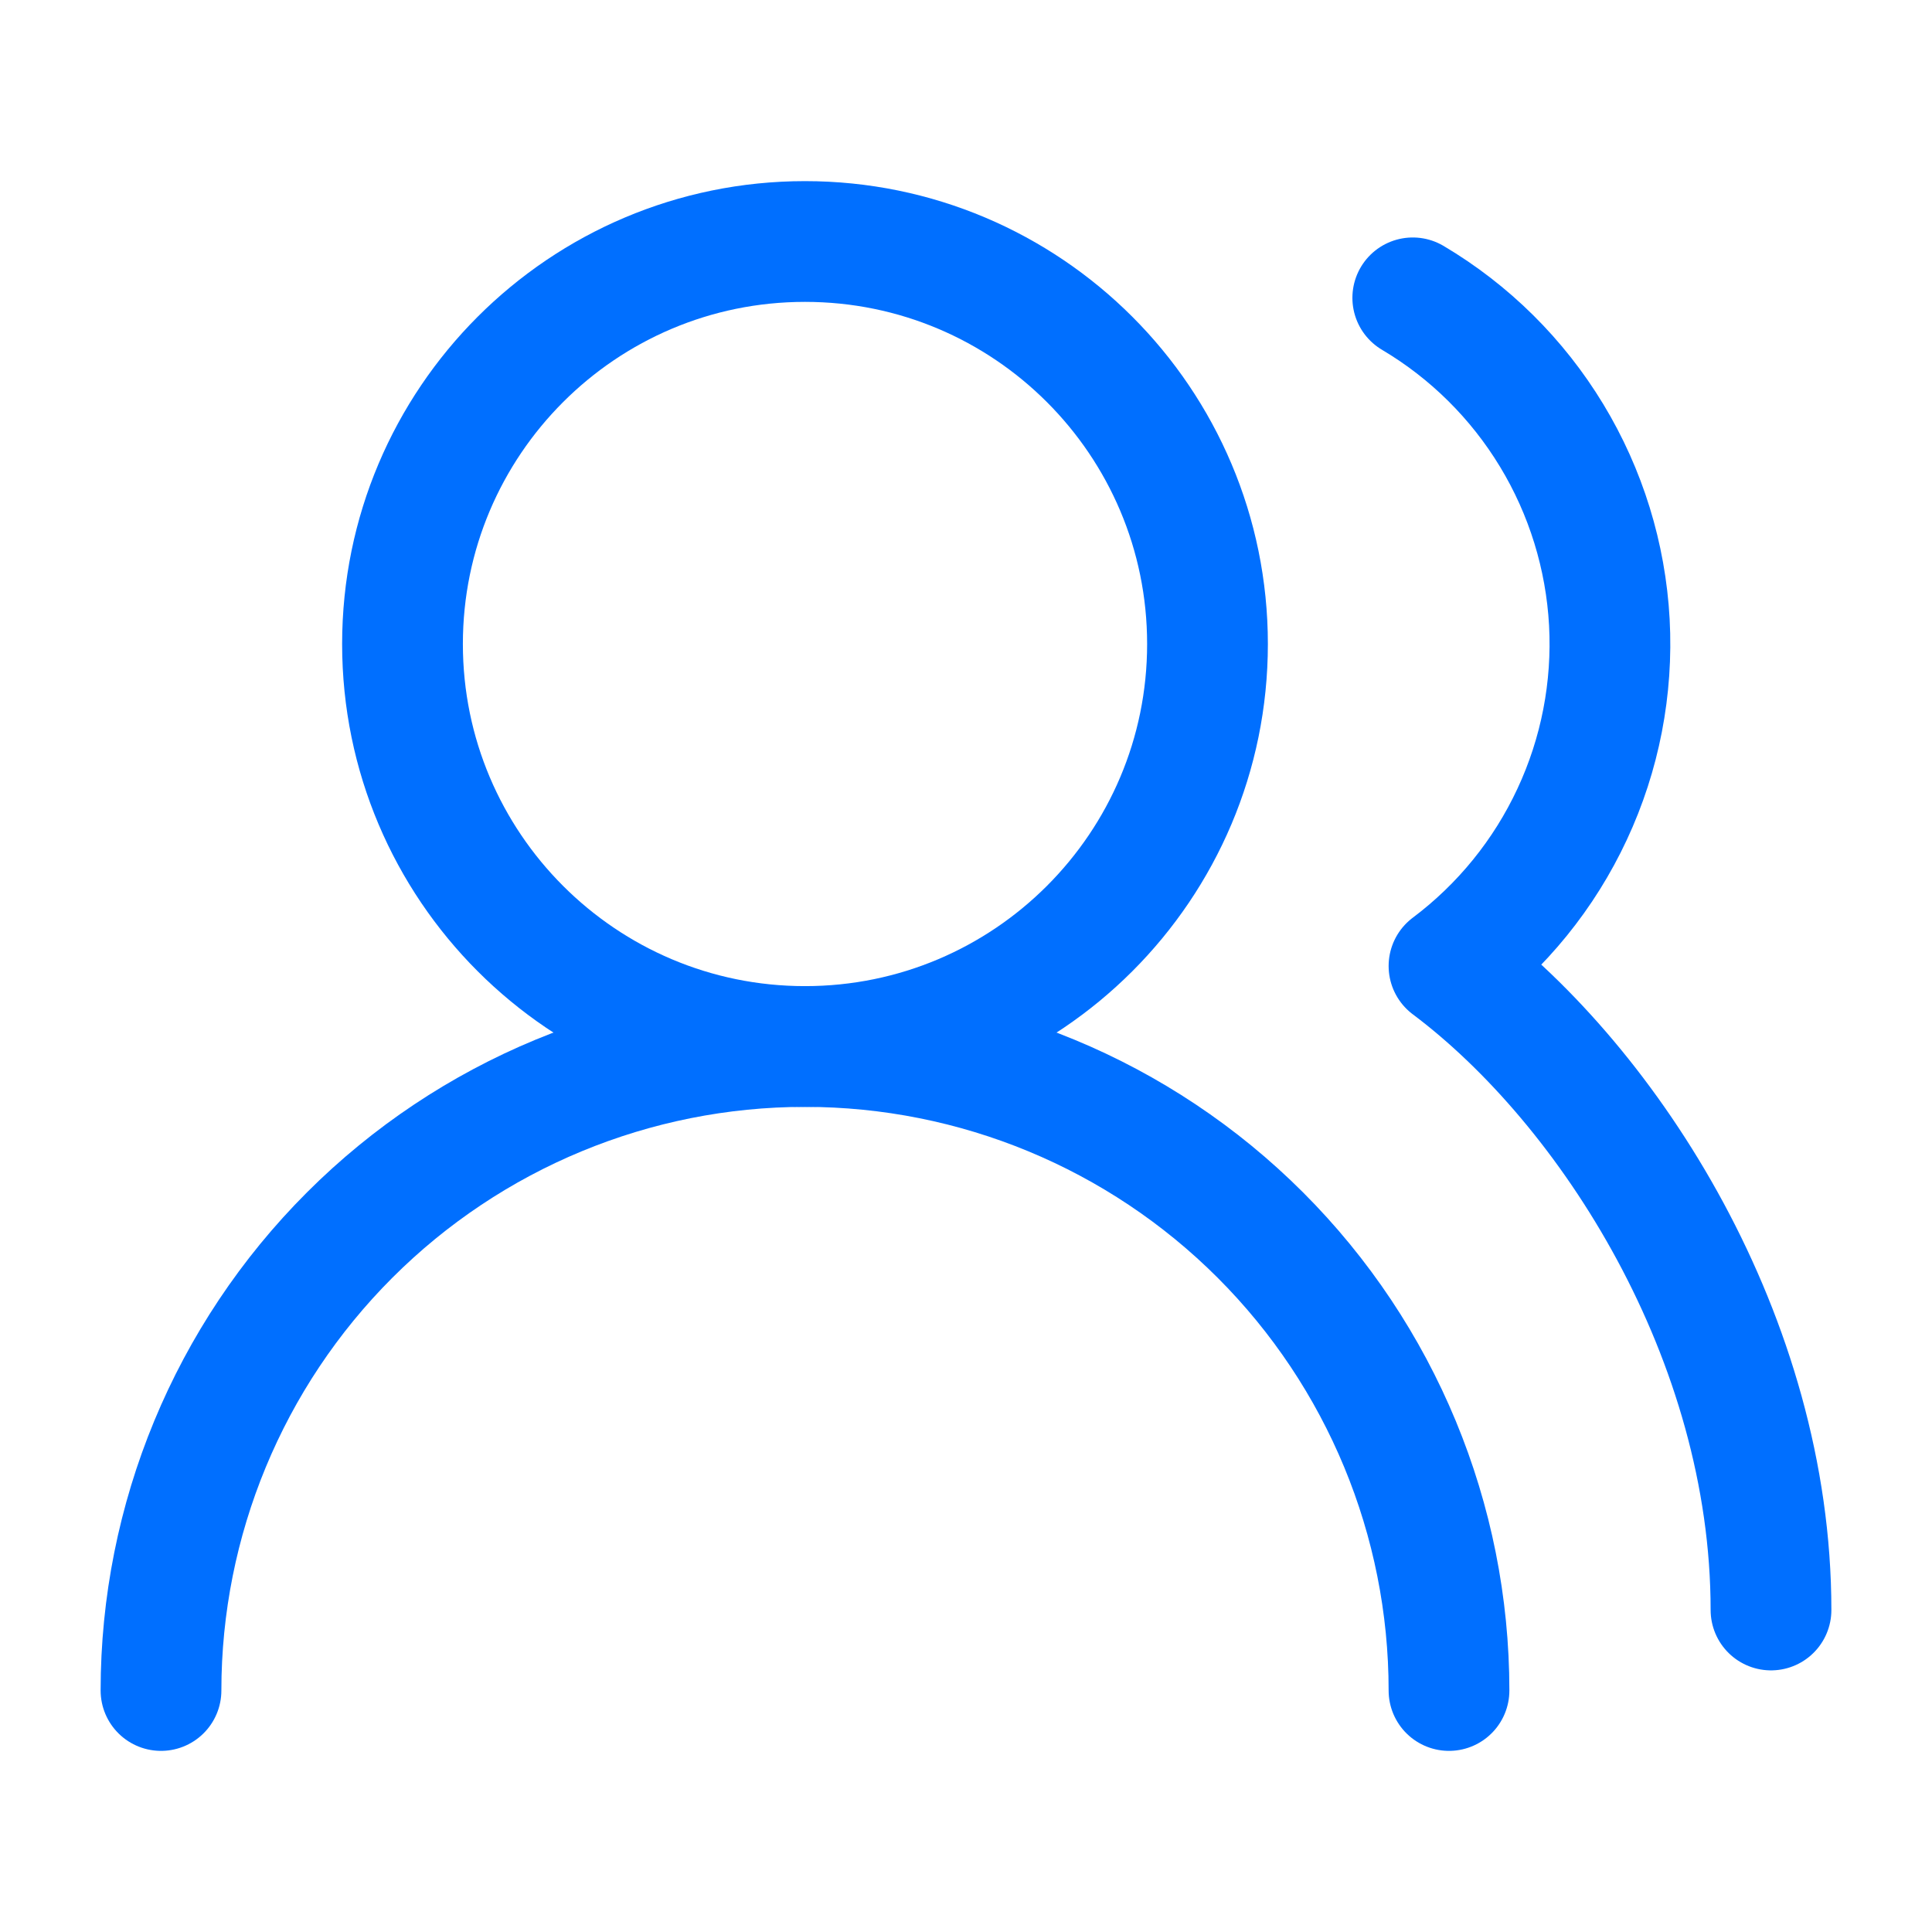
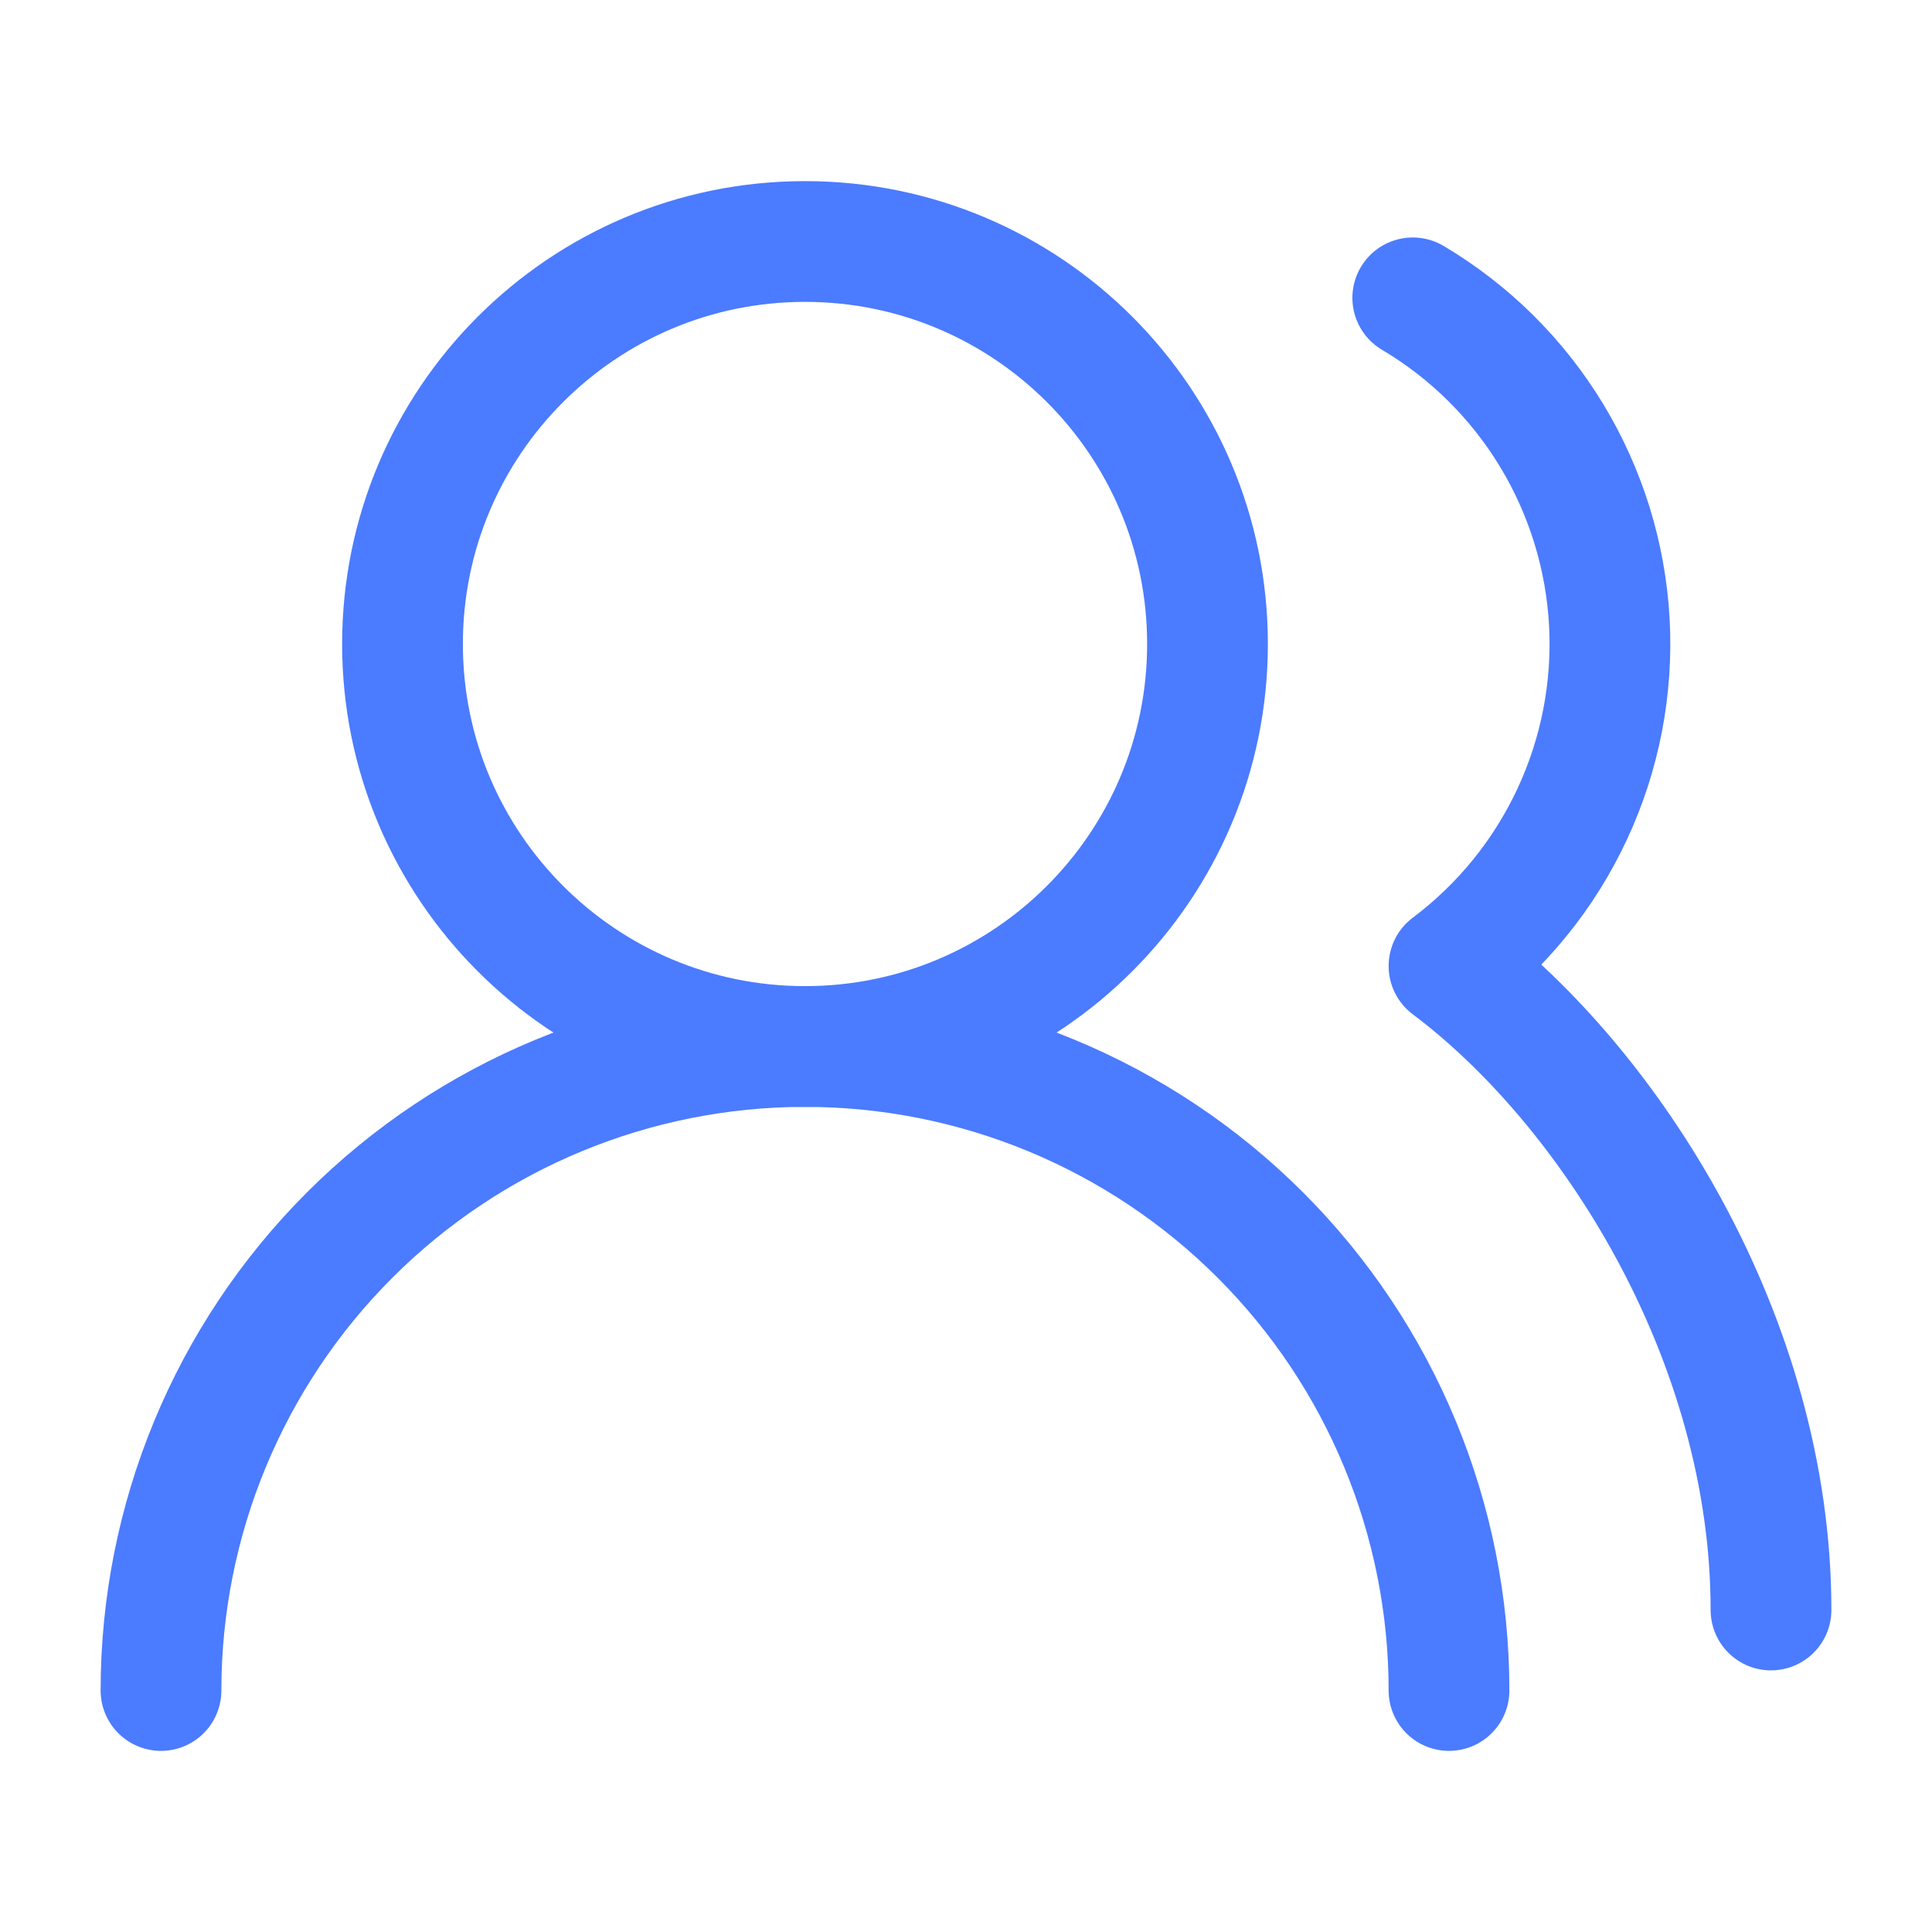
<svg xmlns="http://www.w3.org/2000/svg" width="24" height="24" viewBox="0 0 24 24" fill="none">
-   <path d="M18 21C18 18.878 17.157 16.843 15.657 15.343C14.157 13.843 12.122 13 10 13C7.878 13 5.843 13.843 4.343 15.343C2.843 16.843 2 18.878 2 21" stroke="#006FFF" stroke-width="1.5" stroke-linecap="round" stroke-linejoin="round" />
-   <path d="M10 13C12.761 13 15 10.761 15 8C15 5.239 12.761 3 10 3C7.239 3 5 5.239 5 8C5 10.761 7.239 13 10 13Z" stroke="#006FFF" stroke-width="1.5" stroke-linecap="round" stroke-linejoin="round" />
-   <path d="M22 20C22 16.63 20 13.5 18 12C18.657 11.507 19.183 10.859 19.53 10.114C19.878 9.369 20.036 8.55 19.992 7.73C19.947 6.909 19.701 6.112 19.275 5.409C18.849 4.706 18.257 4.119 17.55 3.7" stroke="#006FFF" stroke-width="1.5" stroke-linecap="round" stroke-linejoin="round" />
+   <path d="M18 21C18 18.878 17.157 16.843 15.657 15.343C14.157 13.843 12.122 13 10 13C7.878 13 5.843 13.843 4.343 15.343C2.843 16.843 2 18.878 2 21" stroke="#4B7BFF" stroke-width="1.5" stroke-linecap="round" stroke-linejoin="round" />
+   <path d="M10 13C12.761 13 15 10.761 15 8C15 5.239 12.761 3 10 3C7.239 3 5 5.239 5 8C5 10.761 7.239 13 10 13Z" stroke="#4B7BFF" stroke-width="1.5" stroke-linecap="round" stroke-linejoin="round" />
+   <path d="M22 20C22 16.63 20 13.5 18 12C18.657 11.507 19.183 10.859 19.53 10.114C19.878 9.369 20.036 8.55 19.992 7.73C19.947 6.909 19.701 6.112 19.275 5.409C18.849 4.706 18.257 4.119 17.55 3.7" stroke="#4B7BFF" stroke-width="1.5" stroke-linecap="round" stroke-linejoin="round" />
</svg>
